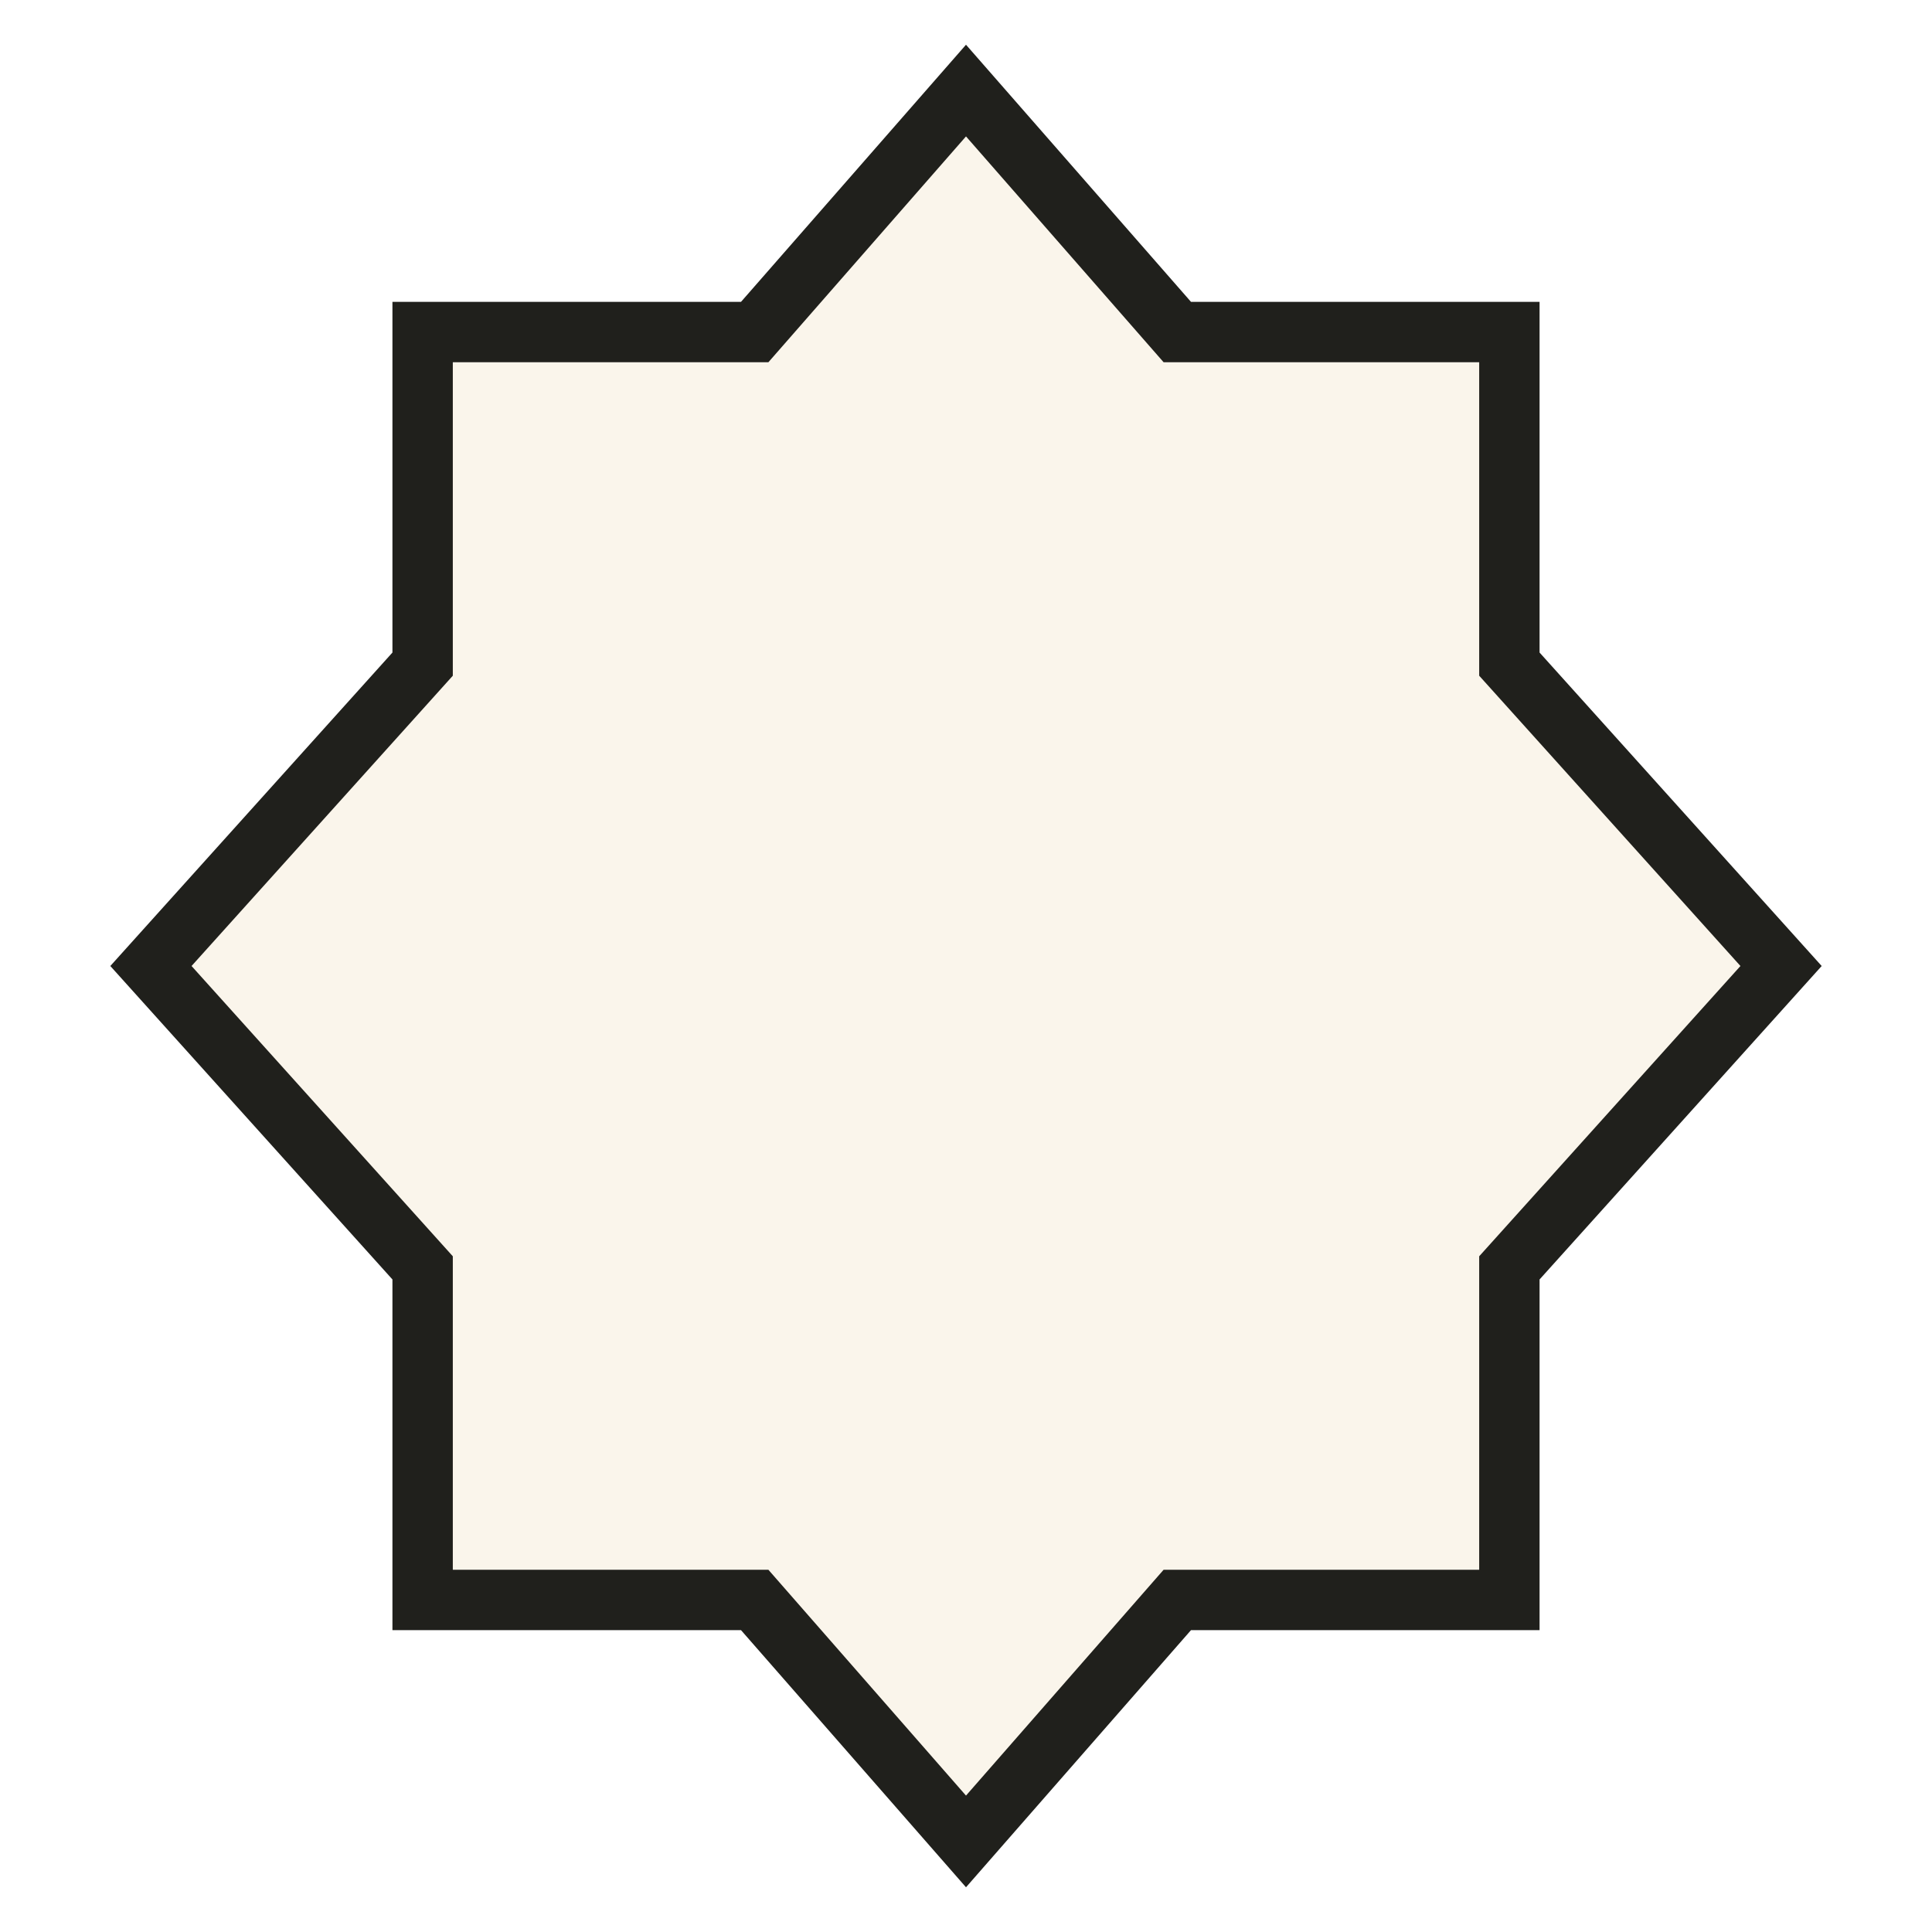
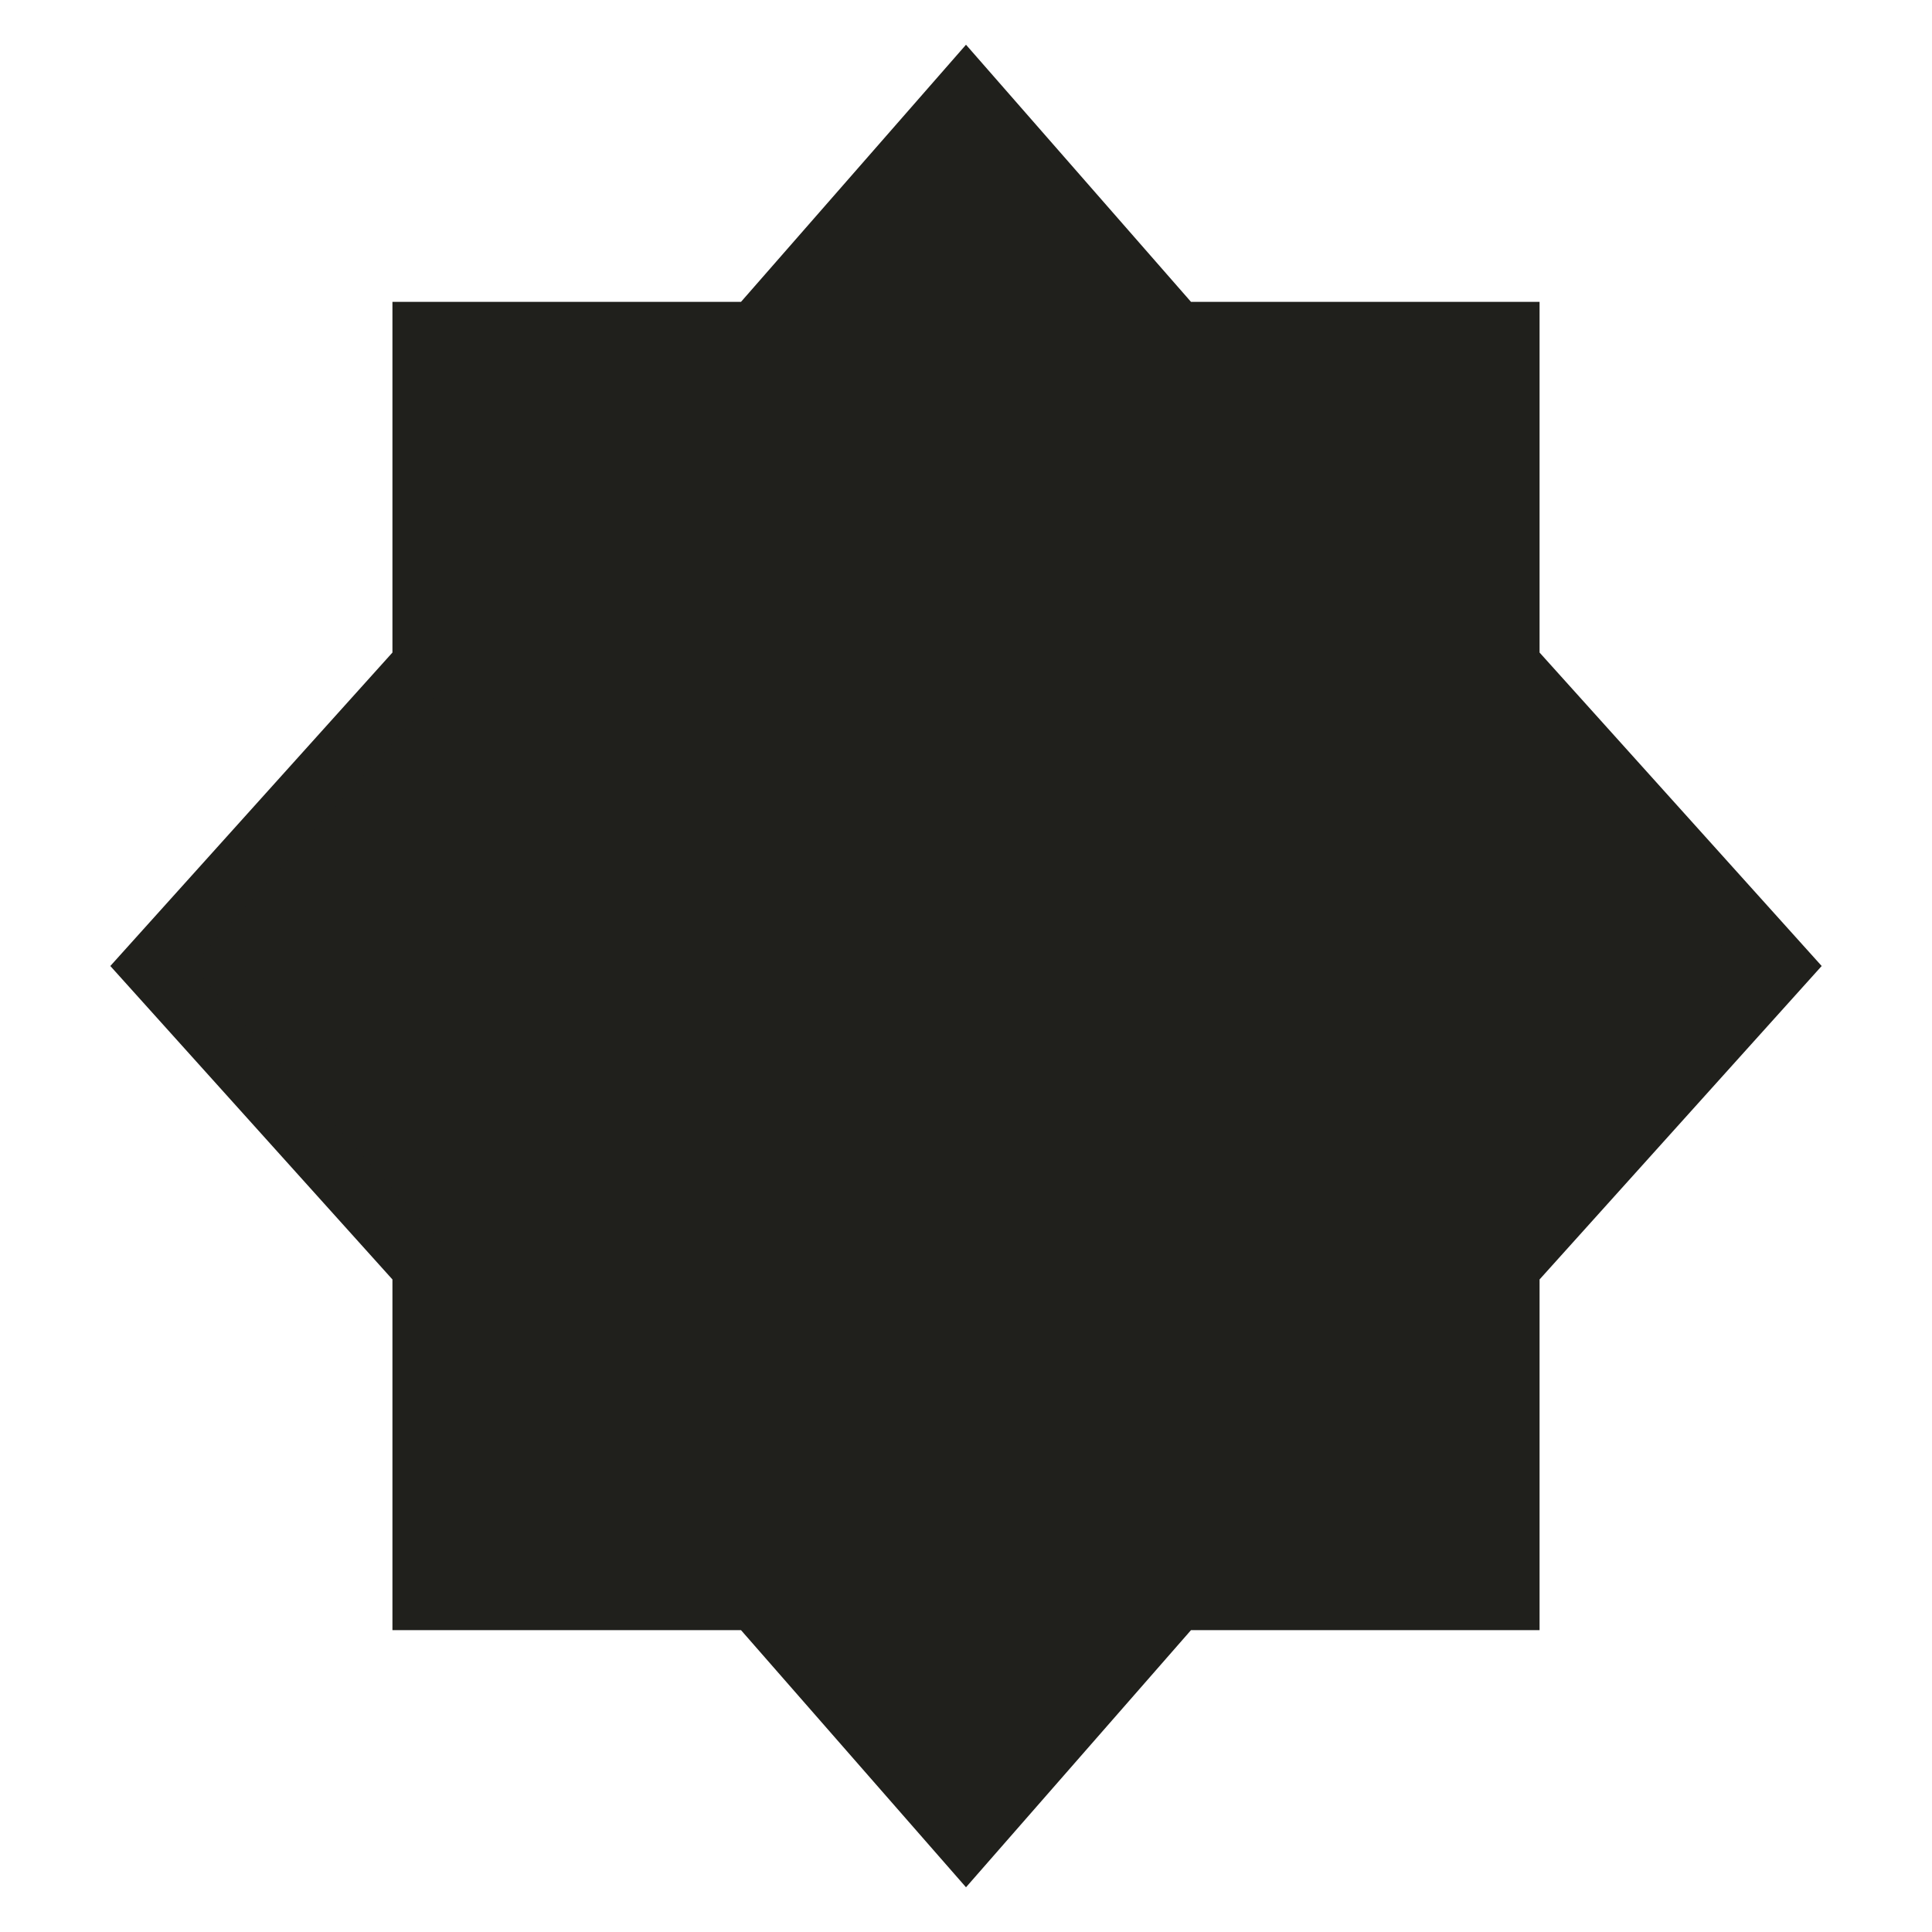
<svg xmlns="http://www.w3.org/2000/svg" width="64" height="64" viewBox="0 0 64 64">
-   <path fill="#faf5eb" stroke="#20201c" stroke-width="2" stroke-linejoin="miter" d="M32 3L39 11H50V22L59 32 50 42V53H39L32 61 25 53H14V42L5 32 14 22V11H25Z" />
+   <path fill="#20201c" stroke="#20201c" stroke-width="2" stroke-linejoin="miter" d="M32 3L39 11H50V22L59 32 50 42V53H39L32 61 25 53H14V42L5 32 14 22V11H25Z" />
</svg>
